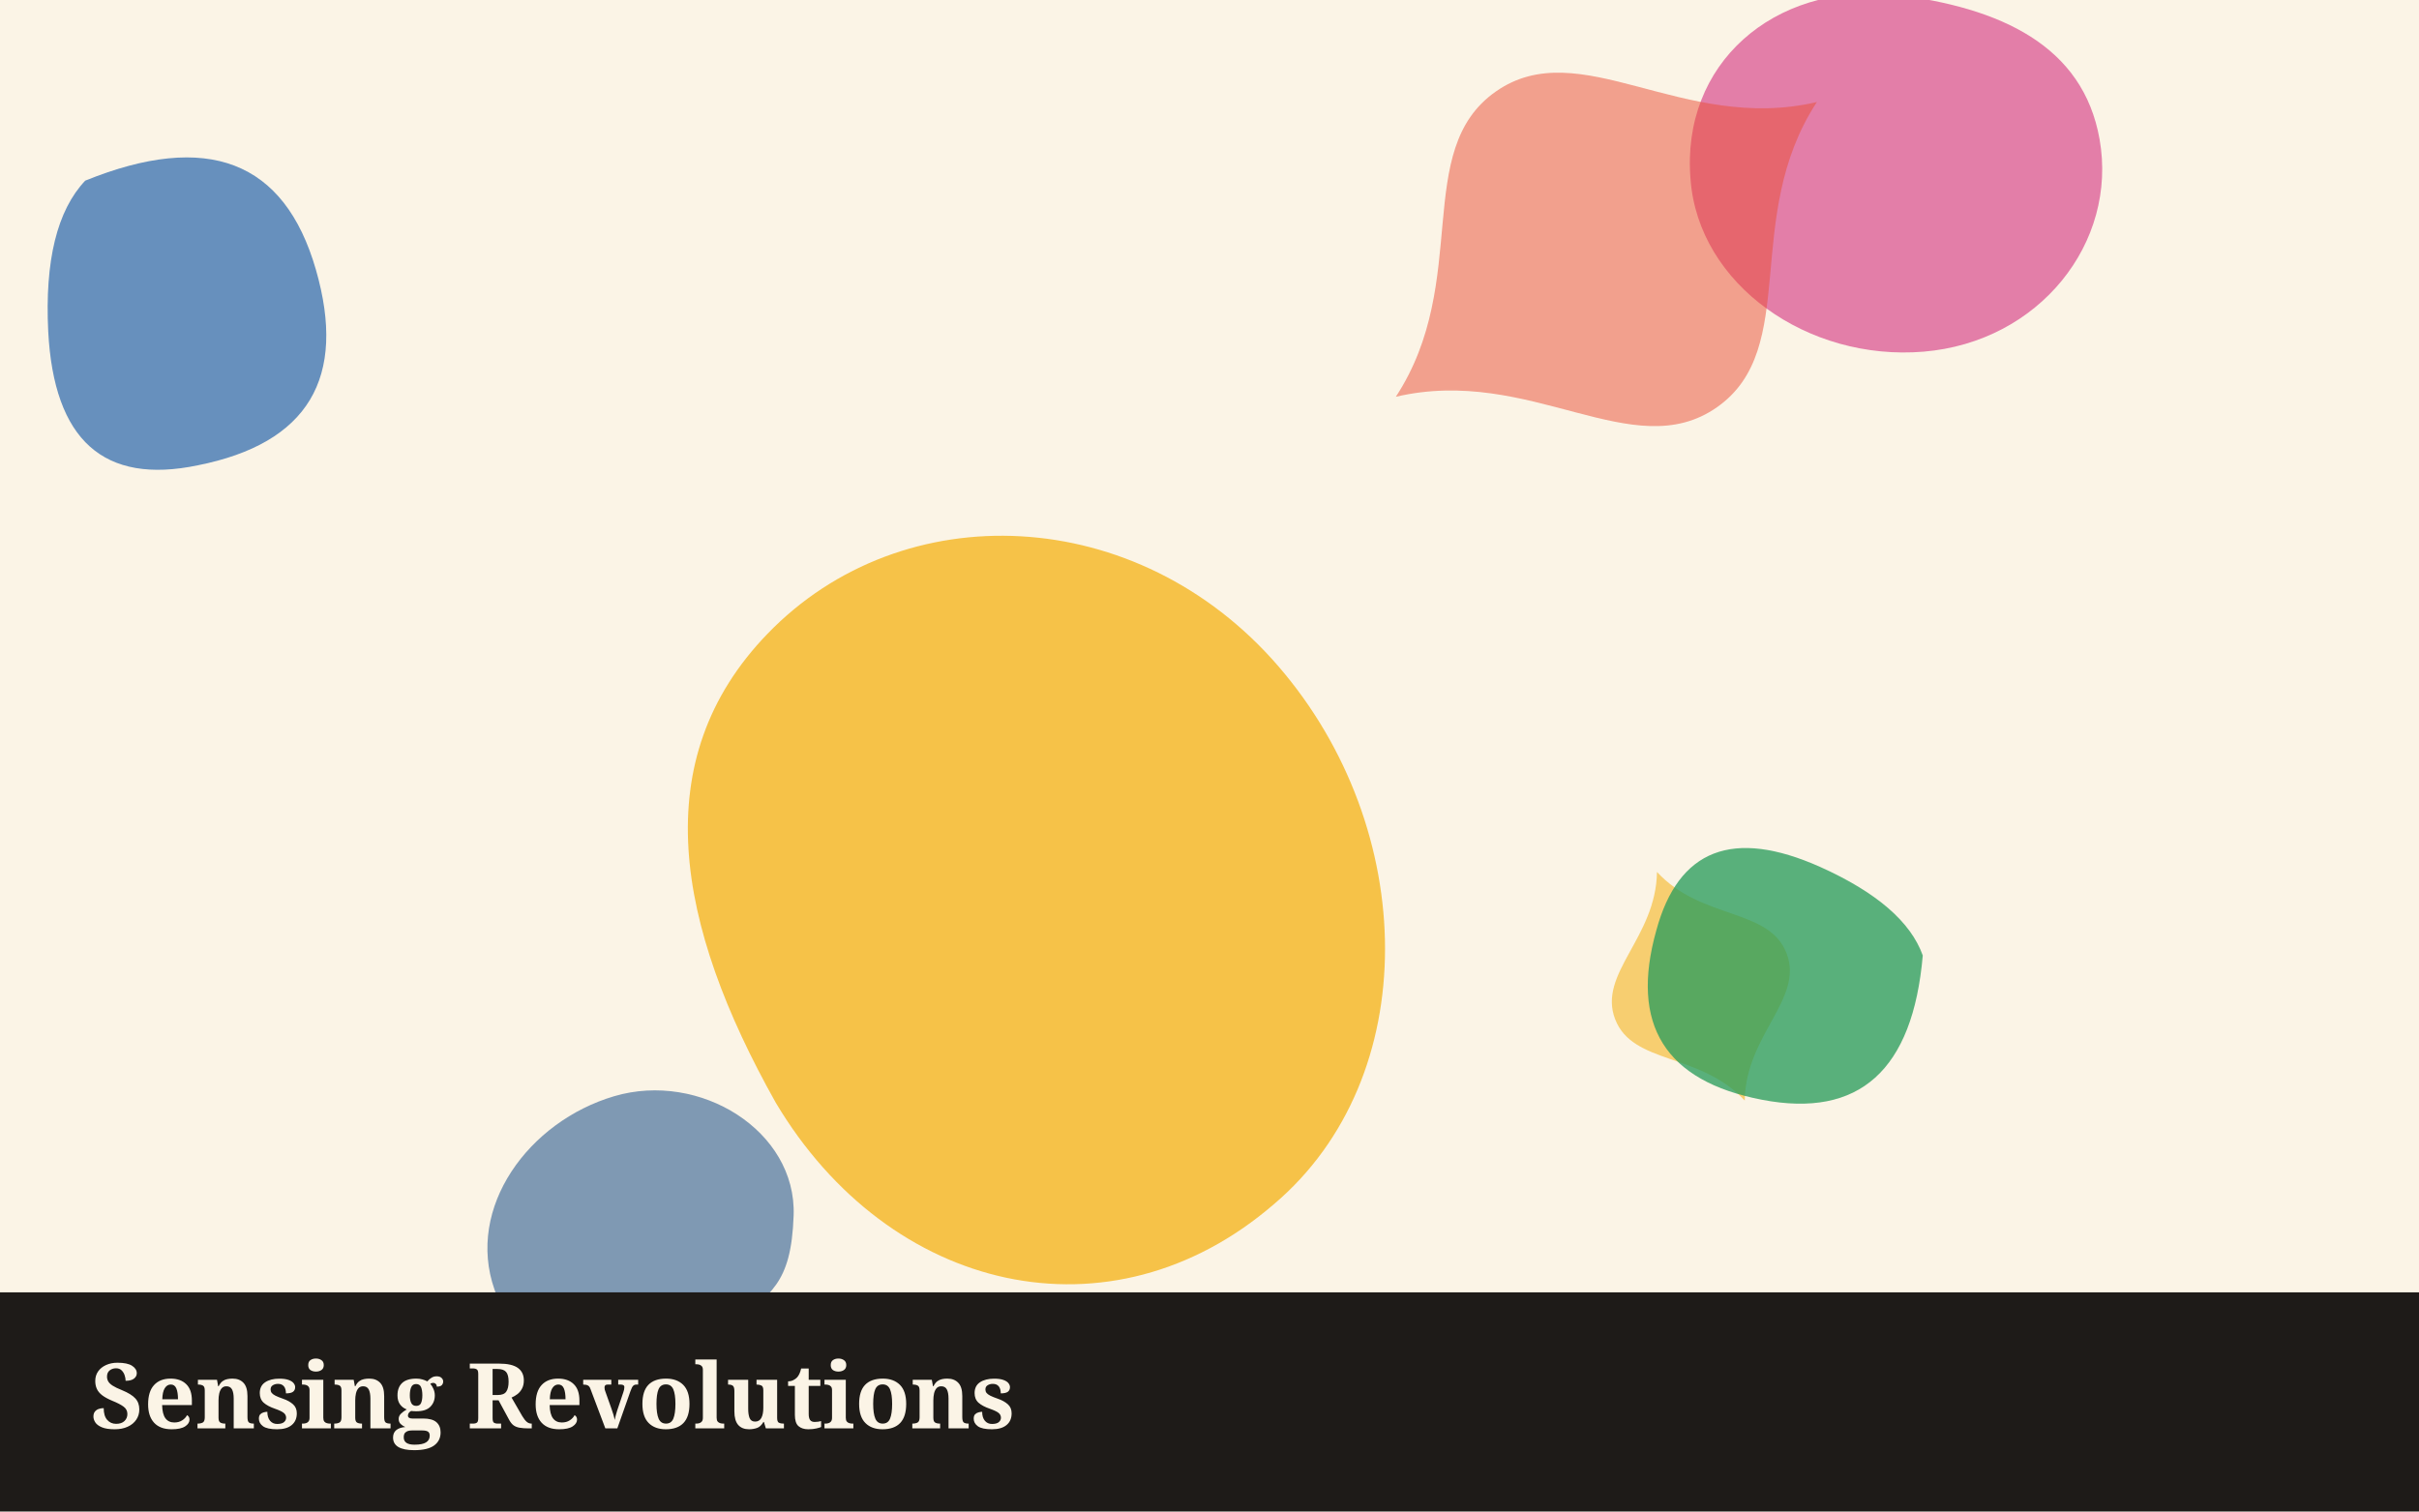
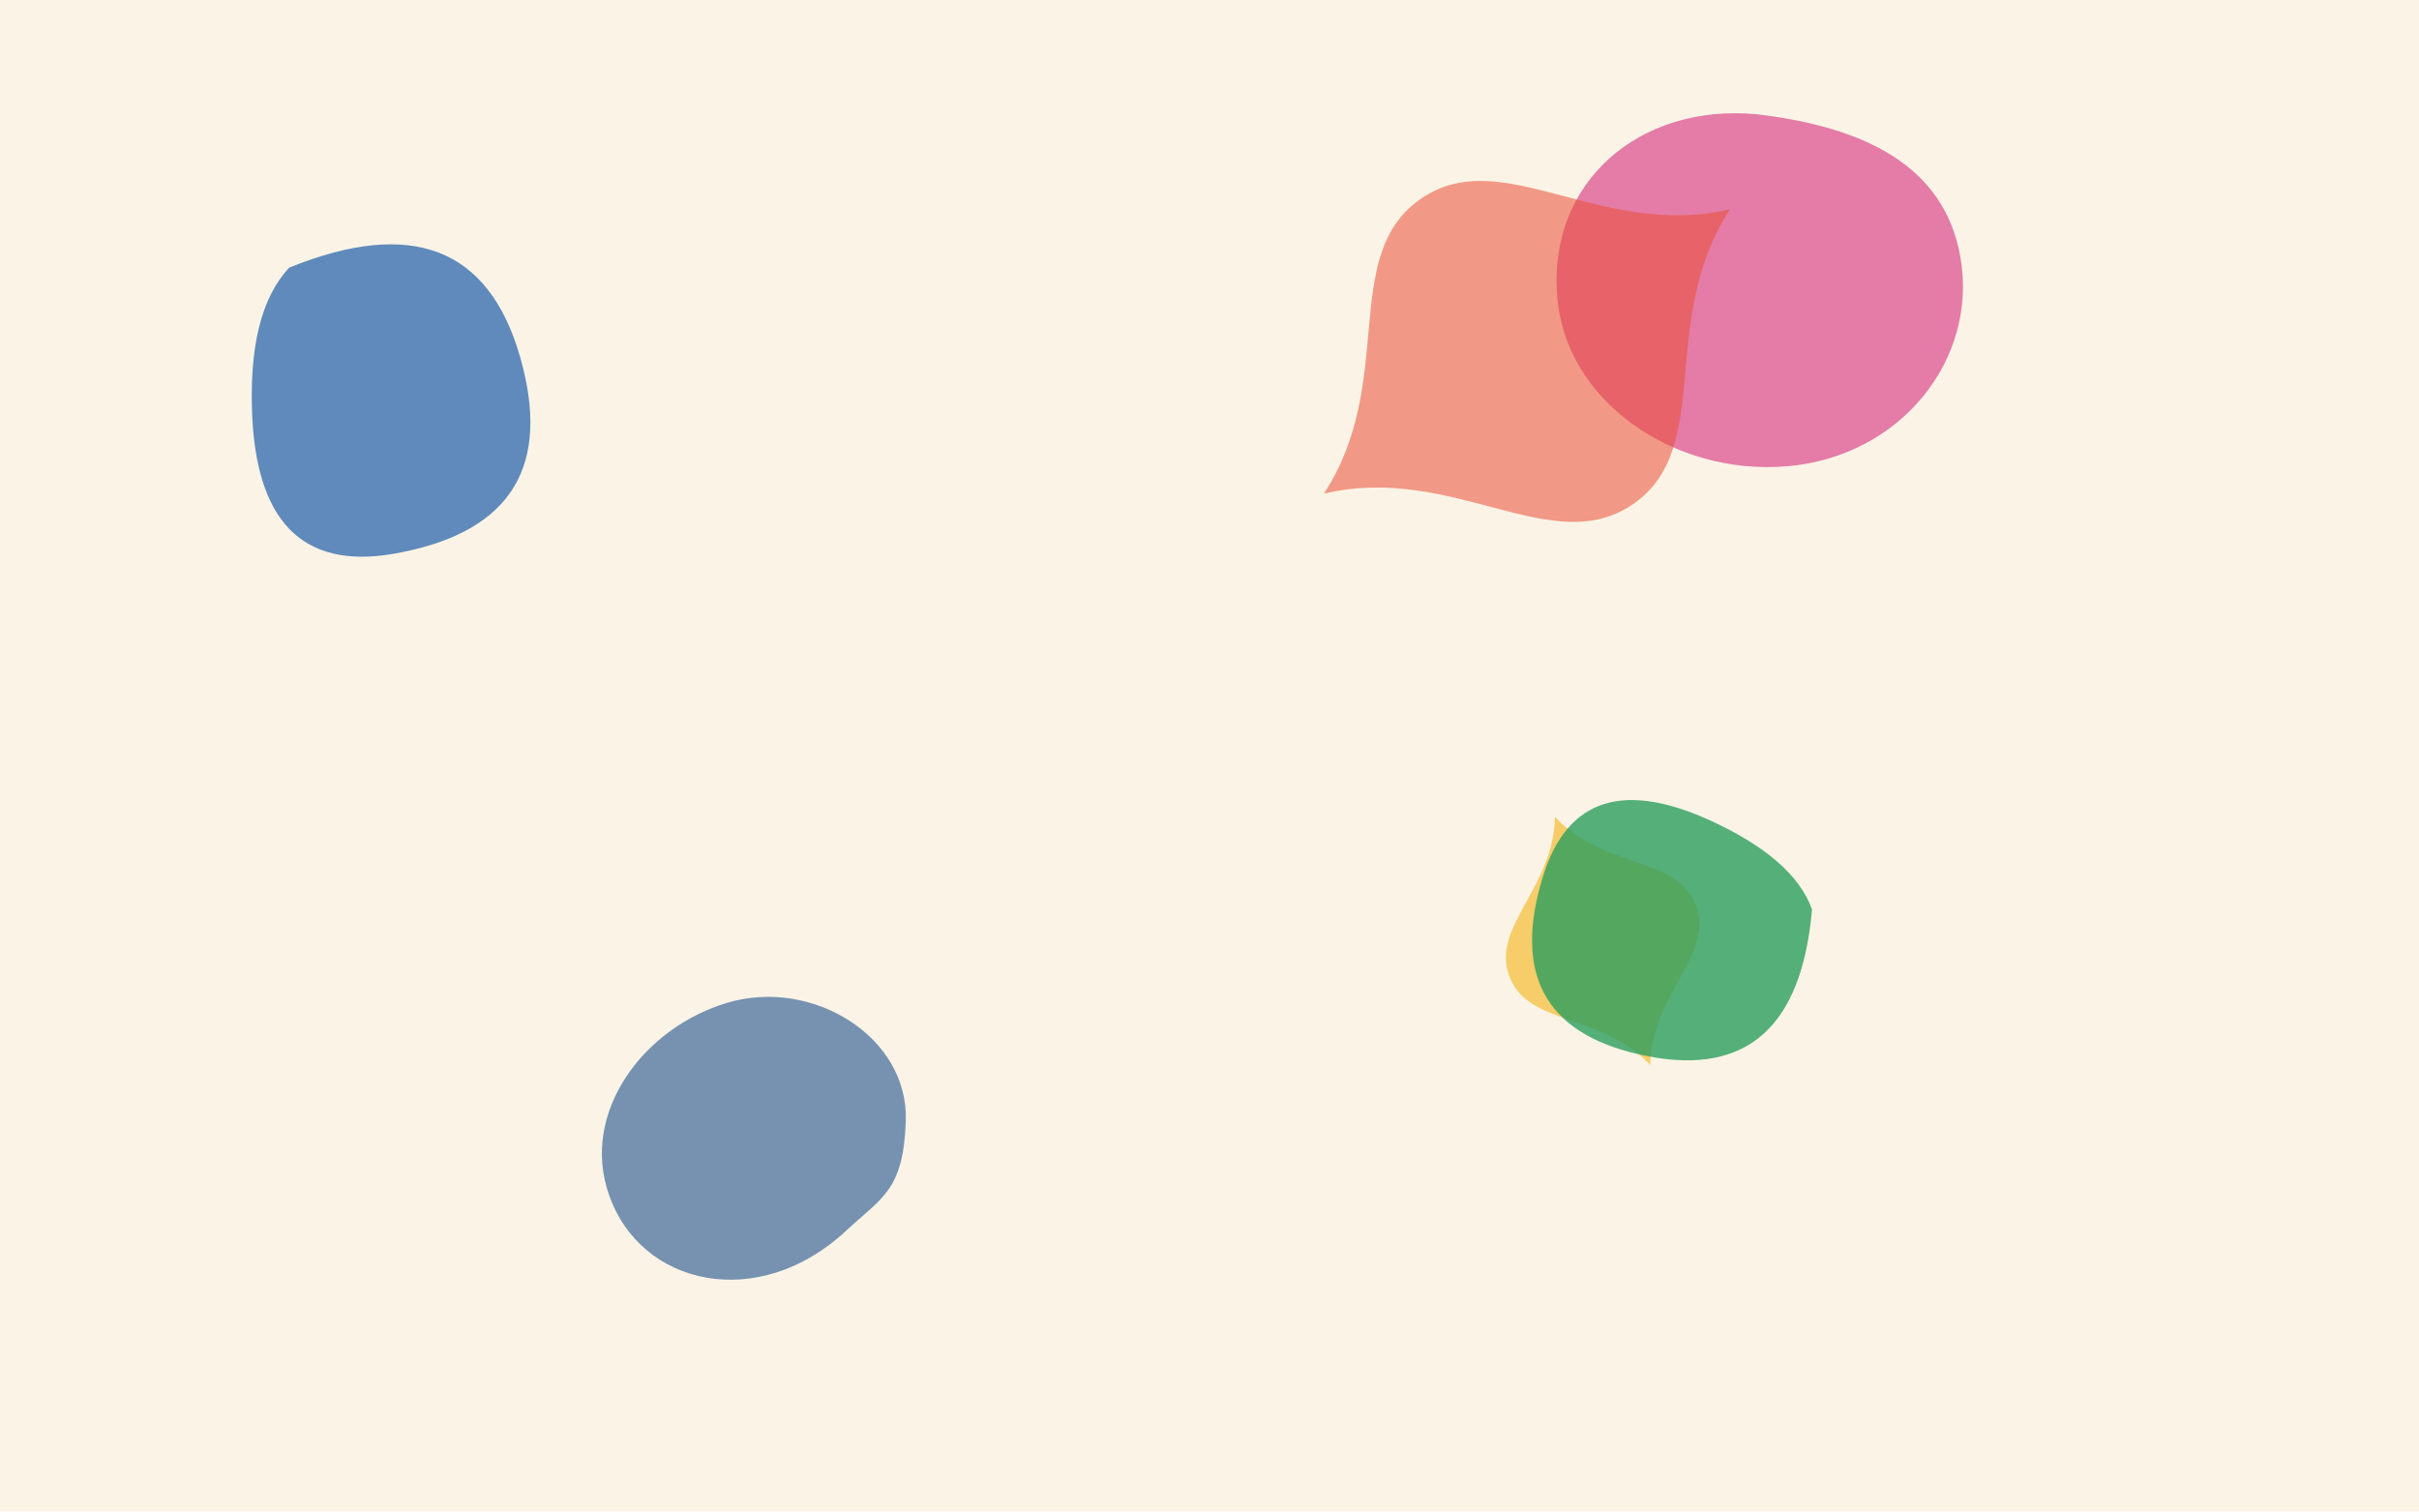
- <svg xmlns="http://www.w3.org/2000/svg" viewBox="0 0 640 400" role="img" aria-label="Sensing Revolutions (placeholder image)">
+ <svg xmlns="http://www.w3.org/2000/svg" viewBox="0 0 640 400" preserveAspectRatio="xMidYMid slice">
  <rect width="640" height="400" fill="#fbf4e6" />
-   <g transform="translate(450 261) rotate(339) scale(0.81) translate(-50 -50)" fill="#f4b41a" opacity="0.58">
+   <g transform="translate(424 249) rotate(339) scale(0.88) translate(-50 -50)" fill="#f4b41a" opacity="0.61">
    <path d="M50 10 C58 30 80 34 80 50 C80 66 58 70 50 90 C42 70 20 66 20 50 C20 34 42 30 50 10 Z" />
  </g>
-   <g transform="translate(470 263) rotate(109) scale(1.11) translate(-50 -50)" fill="#2a9d5c" opacity="0.77">
+   <g transform="translate(440 251) rotate(109) scale(1.13) translate(-50 -50)" fill="#2a9d5c" opacity="0.79">
    <path d="M30 20 Q70 10 75 45 Q80 80 45 82 Q15 84 18 50 Q20 28 30 20 Z" />
  </g>
-   <g transform="translate(498 47) rotate(80) scale(1.39) translate(-50 -50)" fill="#e06c9f" opacity="0.87">
+   <g transform="translate(462 78) rotate(80) scale(1.37) translate(-50 -50)" fill="#e06c9f" opacity="0.88">
    <path d="M50 8 C70 8 86 26 84 48 C82 70 64 88 44 86 C22 84 10 64 16 42 C22 22 32 8 50 8 Z" />
  </g>
-   <g transform="translate(167 322) rotate(227) scale(1.32) translate(-50 -50)" fill="#0e4585" opacity="0.52">
+   <g transform="translate(197 297) rotate(227) scale(1.31) translate(-50 -50)" fill="#0e4585" opacity="0.56">
    <path d="M20 50 C20 26 40 12 58 20 C74 27 78 48 70 64 C62 80 40 86 28 74 C18 64 20 60 20 50 Z" />
  </g>
-   <g transform="translate(425 66) rotate(235) scale(1.70) translate(-50 -50)" fill="#e94f37" opacity="0.51">
+   <g transform="translate(404 93) rotate(235) scale(1.64) translate(-50 -50)" fill="#e94f37" opacity="0.55">
    <path d="M50 10 C58 30 80 34 80 50 C80 66 58 70 50 90 C42 70 20 66 20 50 C20 34 42 30 50 10 Z" />
  </g>
-   <g transform="translate(53 82) rotate(352) scale(1.27) translate(-50 -50)" fill="#1357a6" opacity="0.64">
+   <g transform="translate(107 105) rotate(352) scale(1.27) translate(-50 -50)" fill="#1357a6" opacity="0.67">
    <path d="M30 20 Q70 10 75 45 Q80 80 45 82 Q15 84 18 50 Q20 28 30 20 Z" />
  </g>
-   <g transform="translate(281 243) rotate(314) scale(2.58) translate(-50 -50)" fill="#f4b41a" opacity="0.77">
-     <path d="M50 8 C70 8 86 26 84 48 C82 70 64 88 44 86 C22 84 10 64 16 42 C22 22 32 8 50 8 Z" />
-   </g>
-   <rect x="0" y="342" width="640" height="58" fill="#1e1b18" />
-   <text x="24" y="378" fill="#fbf4e6" font-family="Georgia, serif" font-size="24" font-weight="600">Sensing Revolutions</text>
</svg>
